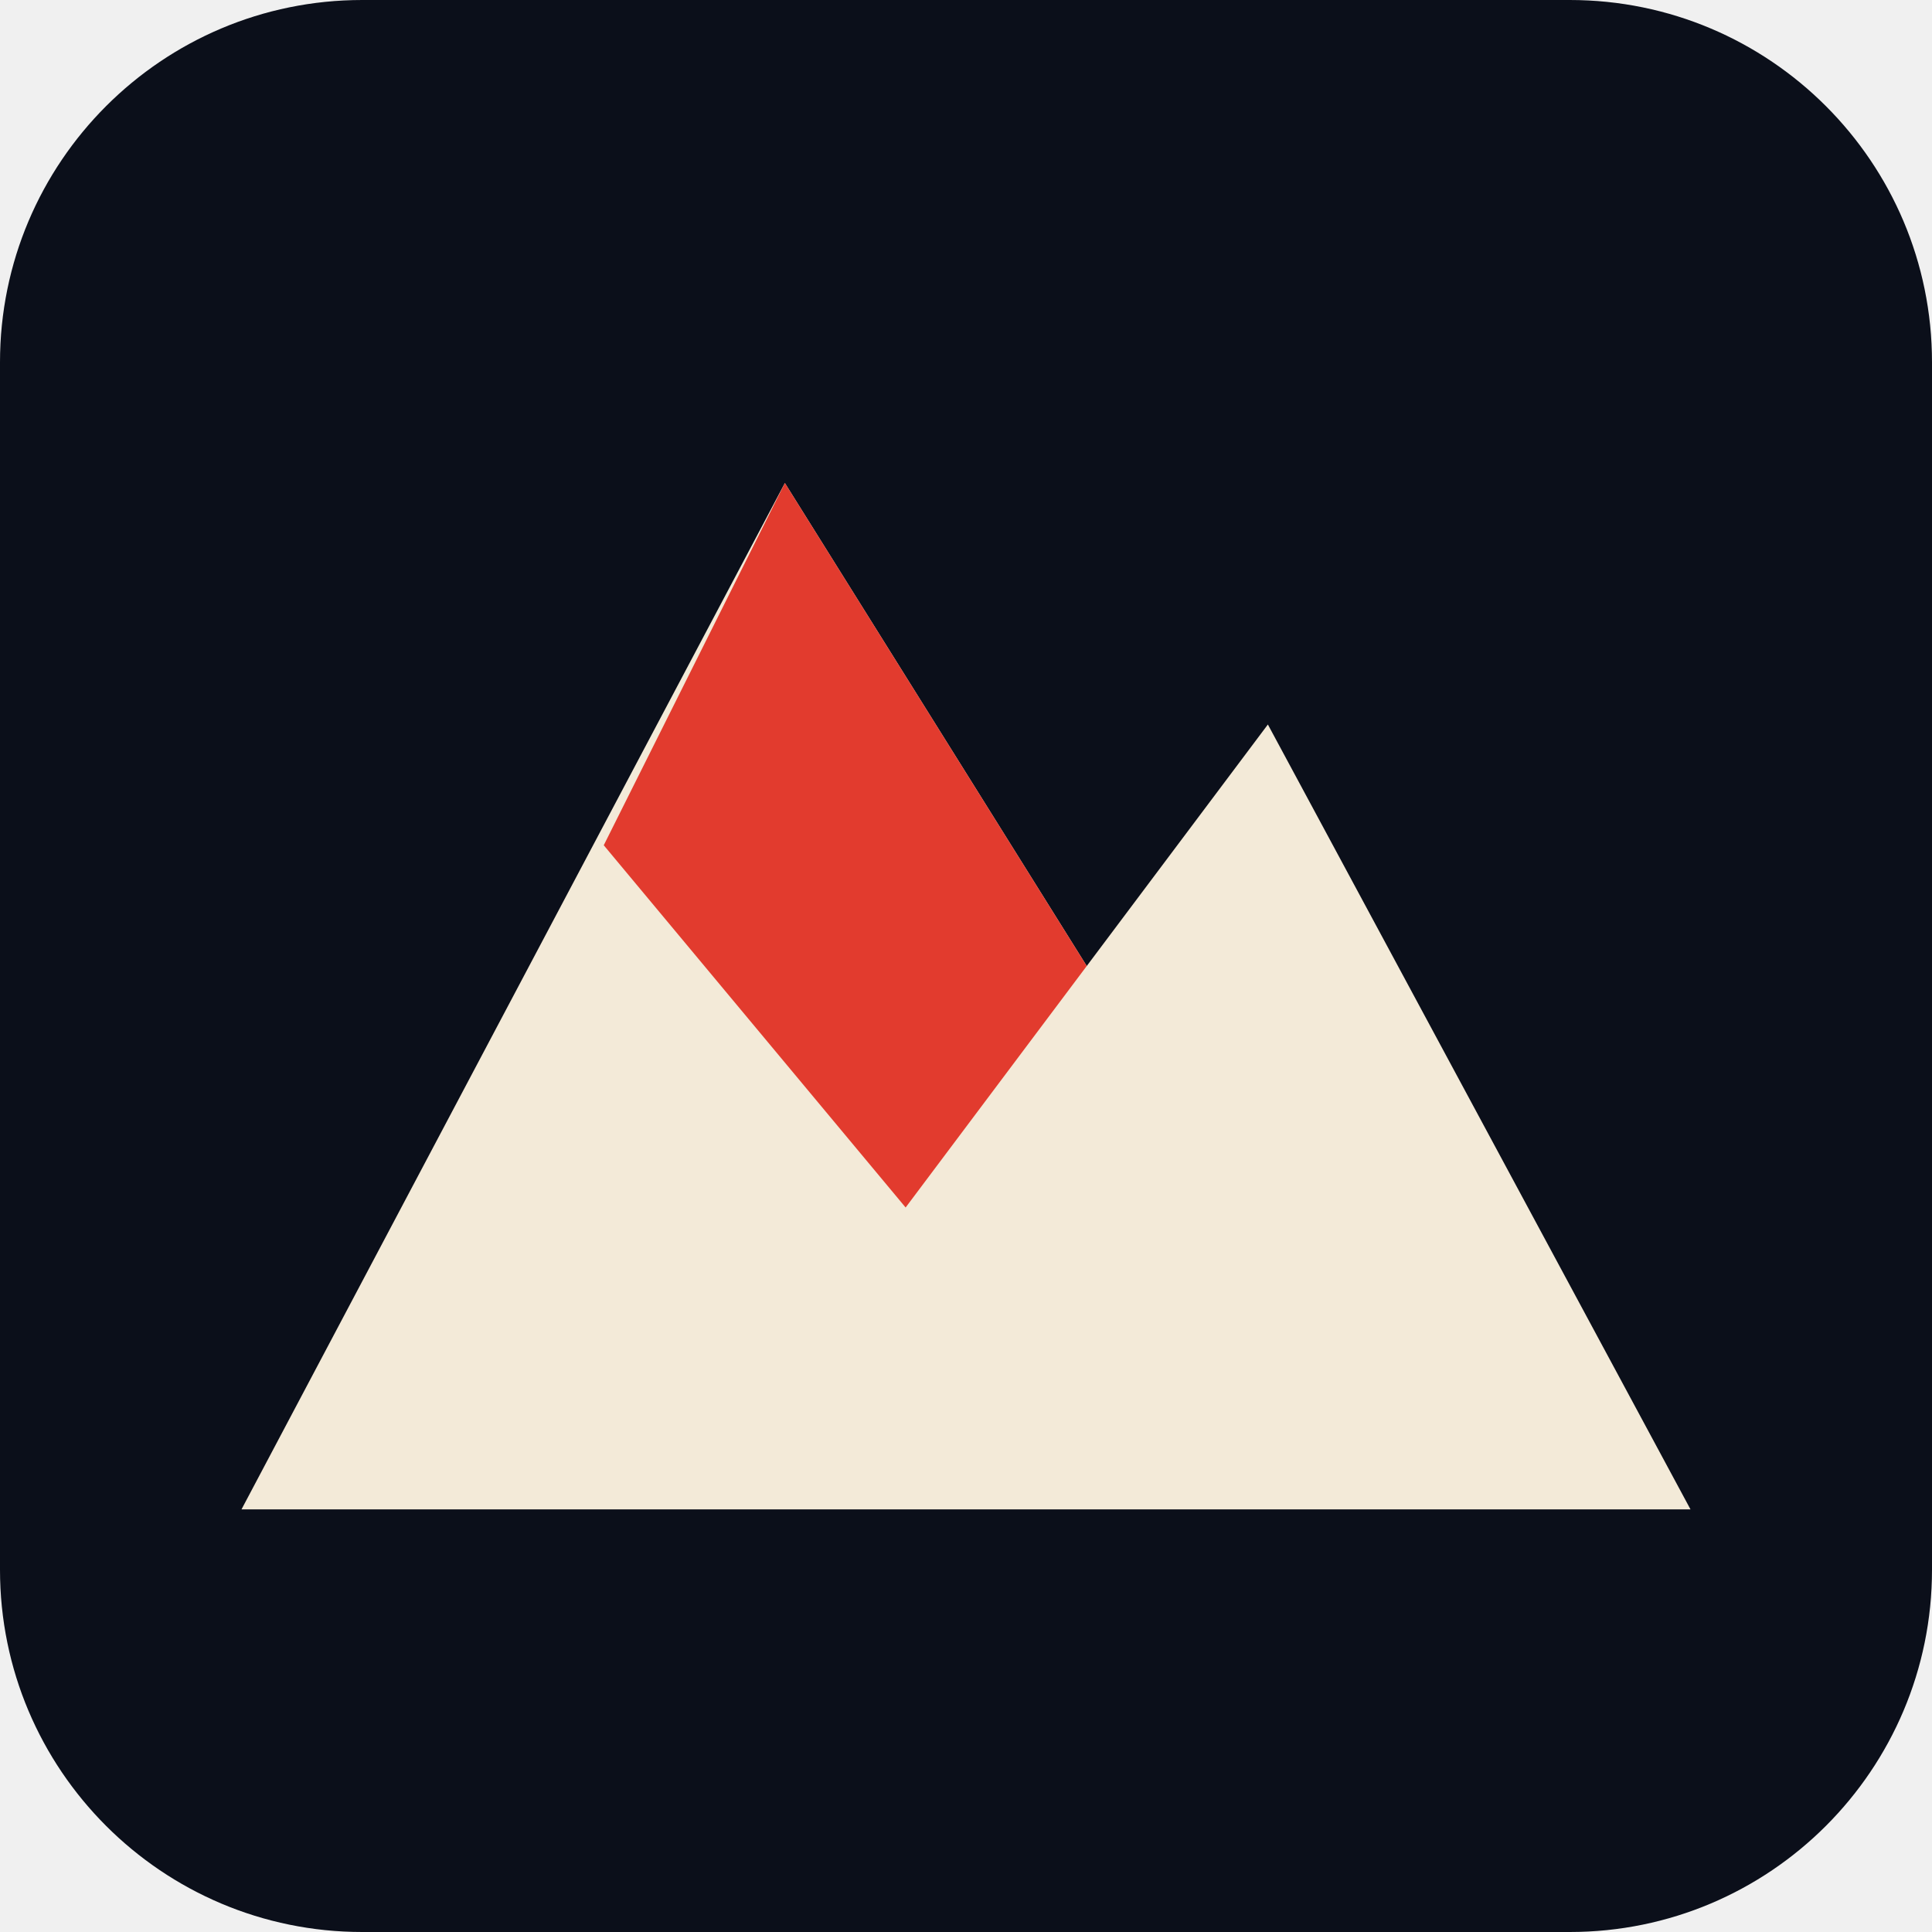
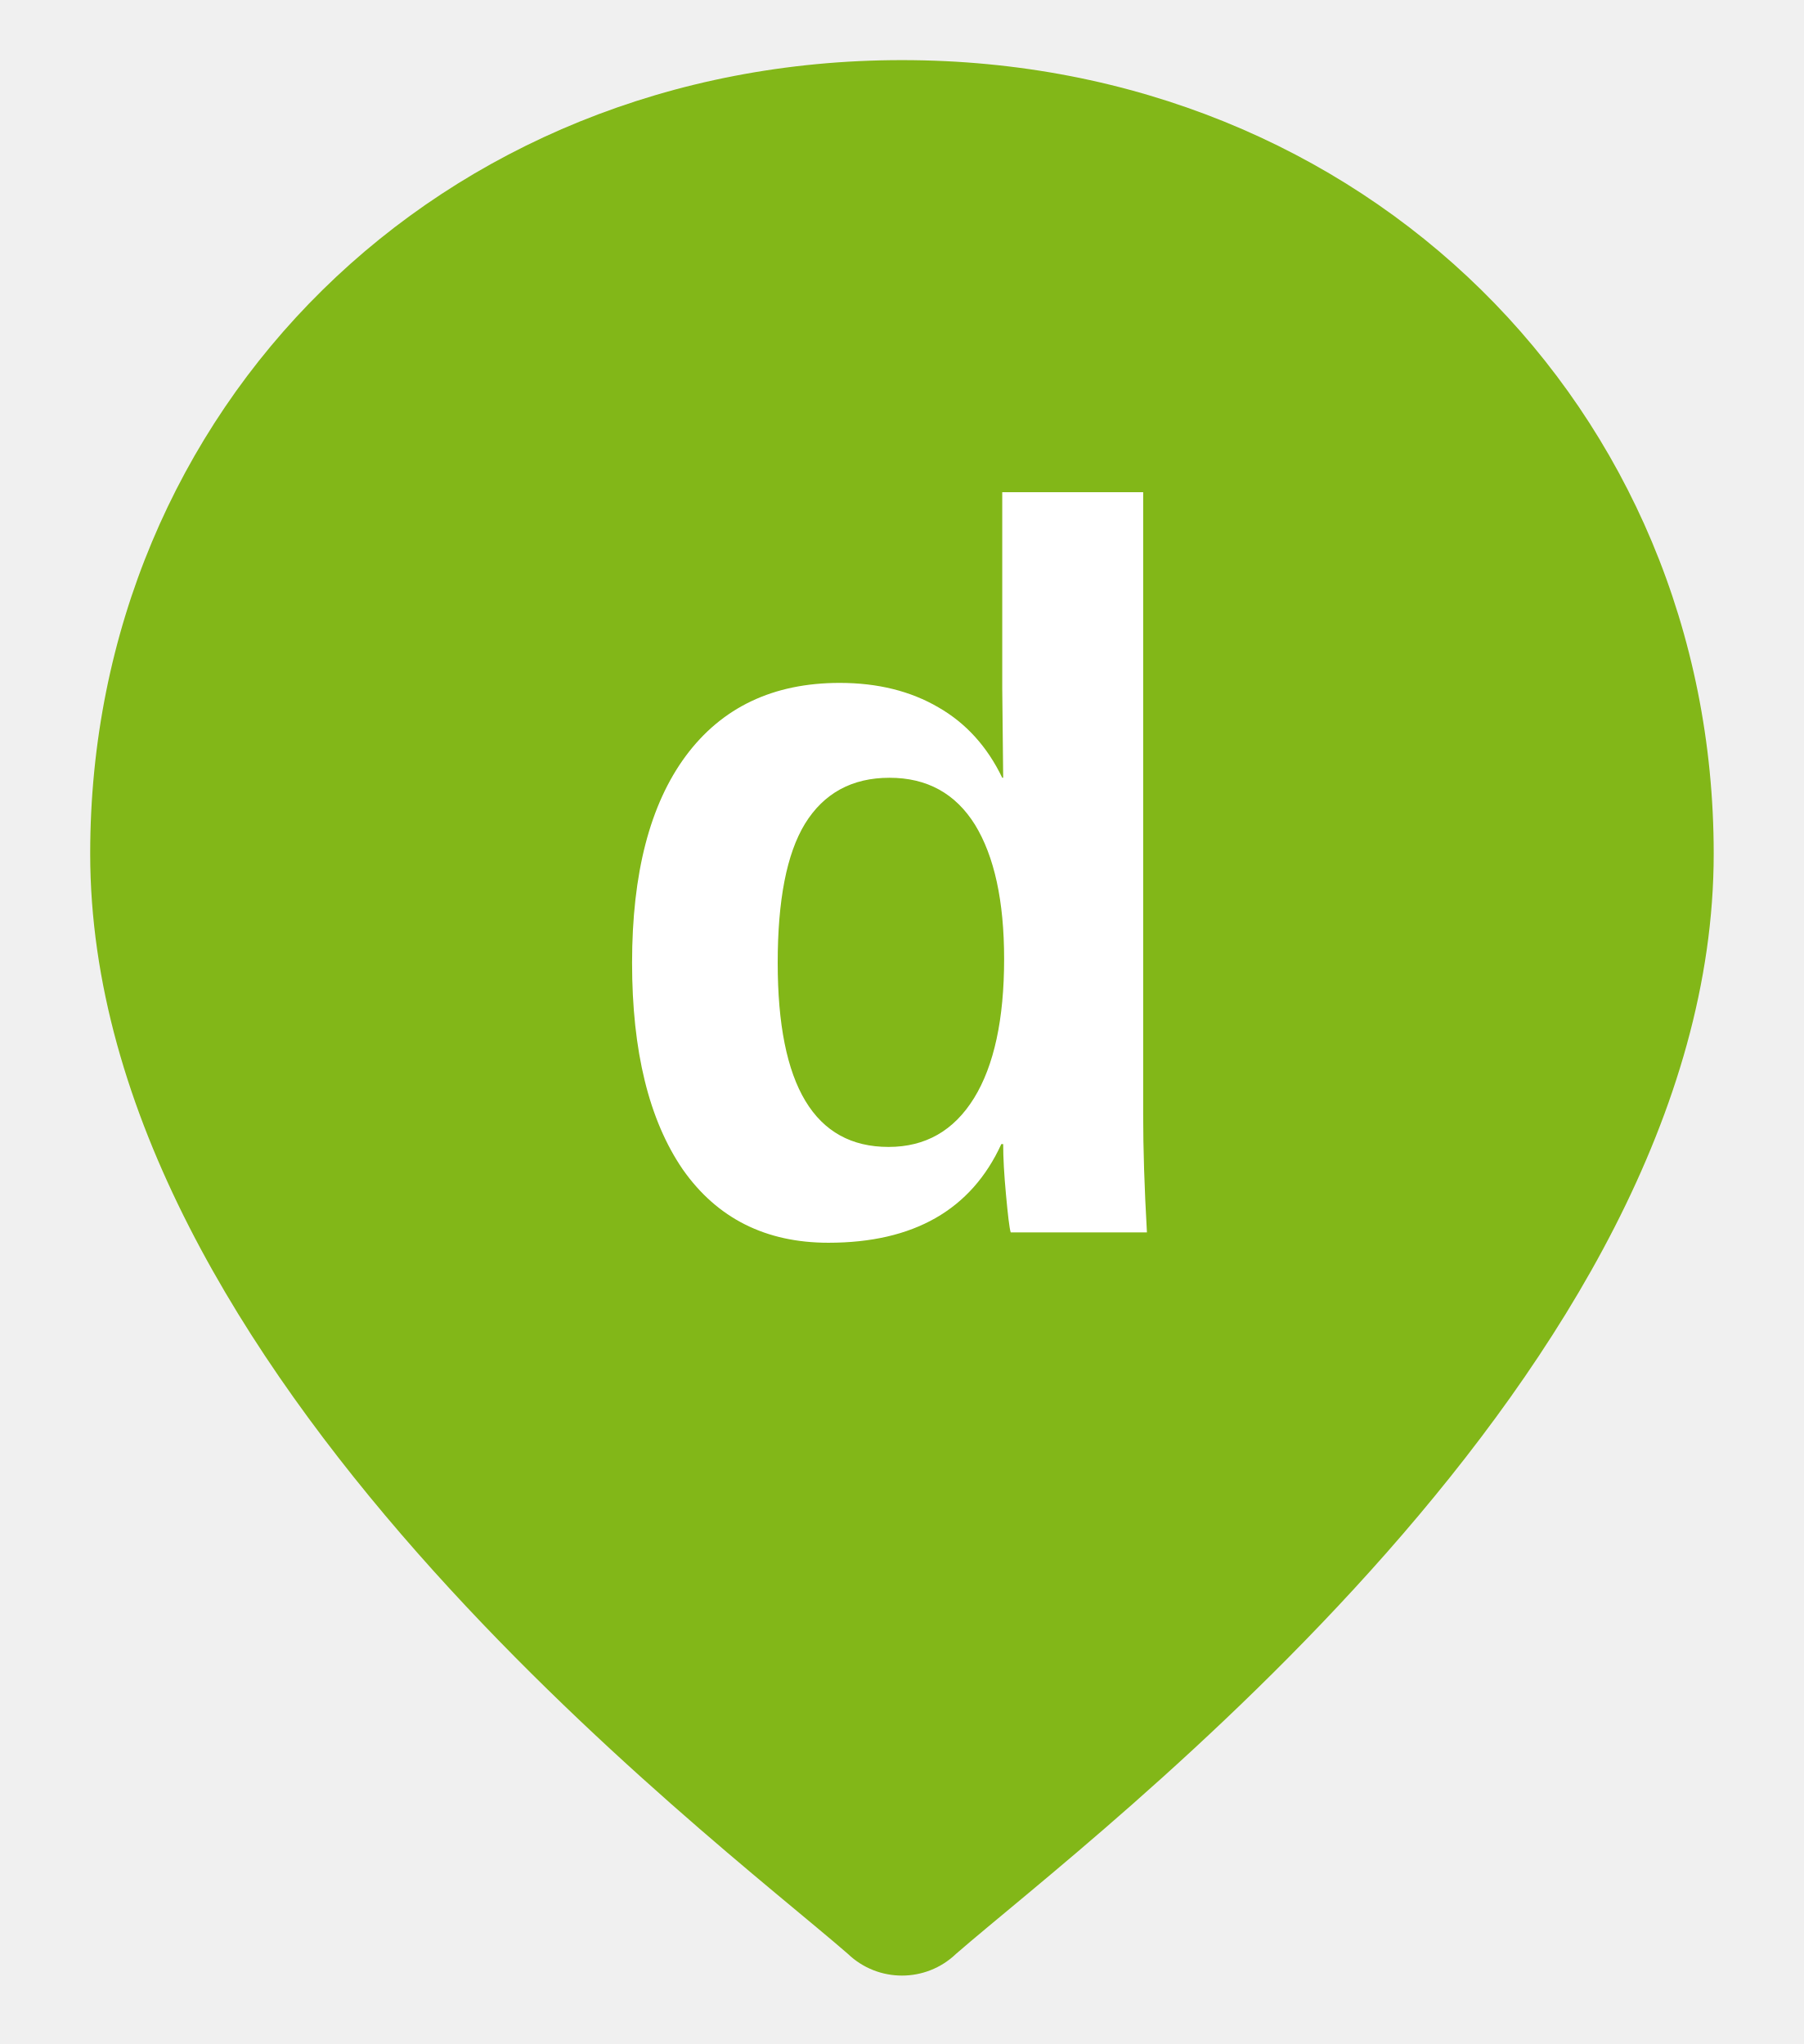
- <svg xmlns="http://www.w3.org/2000/svg" viewBox="0 0 32 32">
-   <rect width="32" height="32" rx="6" fill="#0b0f1a" />
-   <path d="M4 25 L13 8 L18 16 L21 12 L28 25 Z" fill="#f3ead8" />
-   <path d="M13 8 L18 16 L15 20 L10 14 Z" fill="#e23b2e" />
+ <svg xmlns="http://www.w3.org/2000/svg" viewBox="0 0 30 34">
+   <path d="M15 1C7.3 1 1.5 6.8 1.5 14.2c0 8.6 10.3 16.3 12.6 18.3a1.3 1.3 0 0 0 1.8 0c2.3-2 12.6-9.7 12.6-18.3C28.5 6.8 22.7 1 15 1z" fill="#82b718" />
+   <text x="15" y="20.5" text-anchor="middle" font-family="Arial, sans-serif" font-weight="700" font-size="17" fill="#fff">d</text>
</svg>
